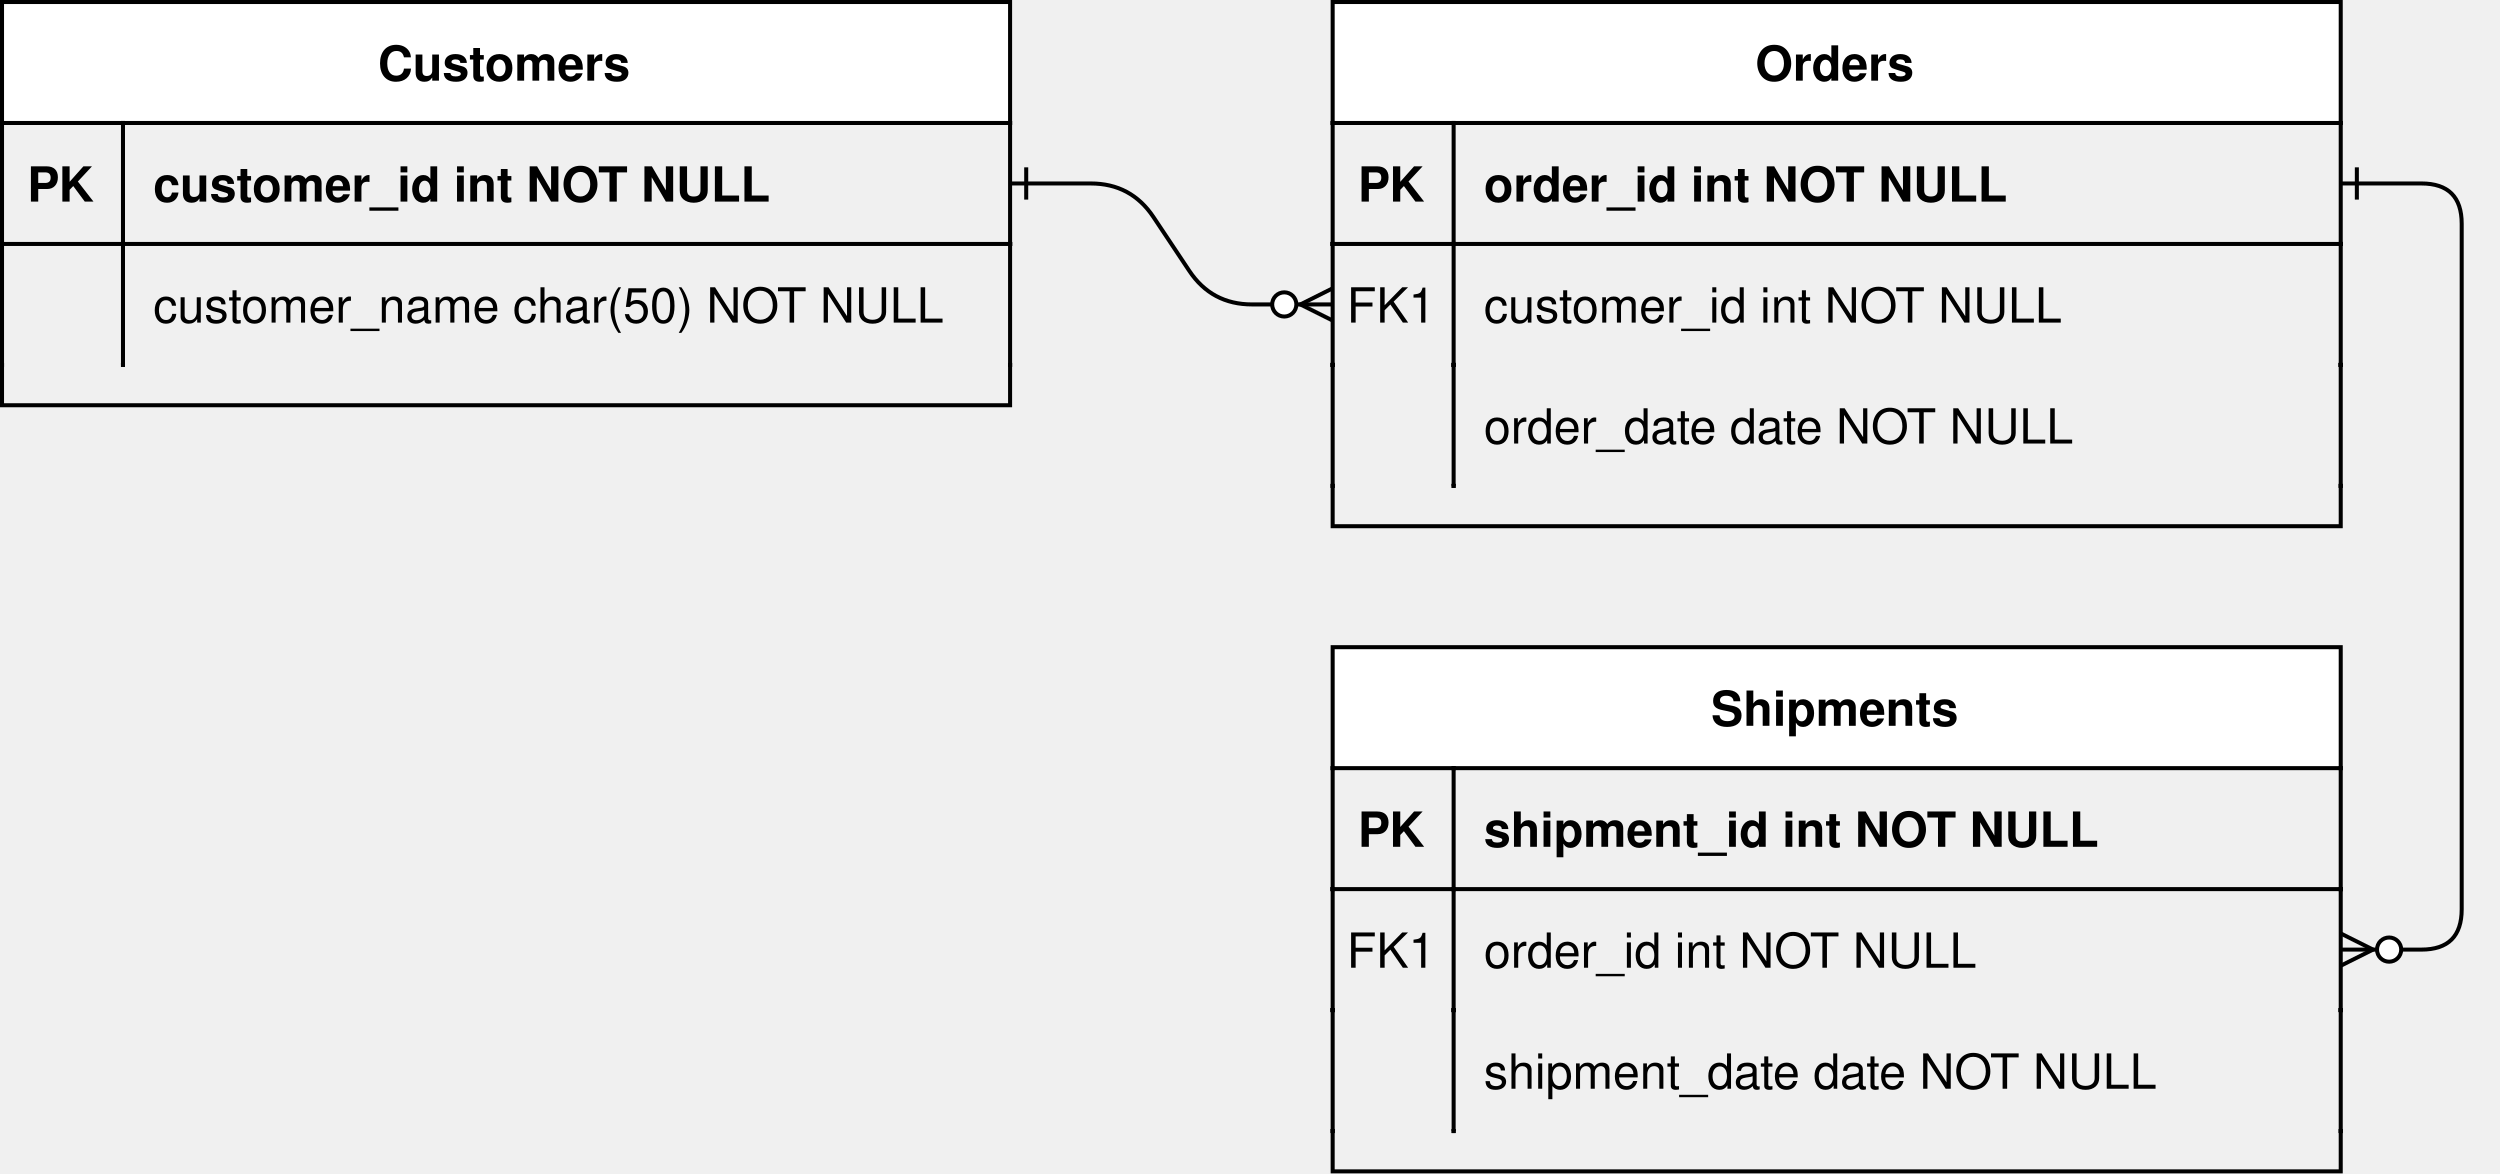
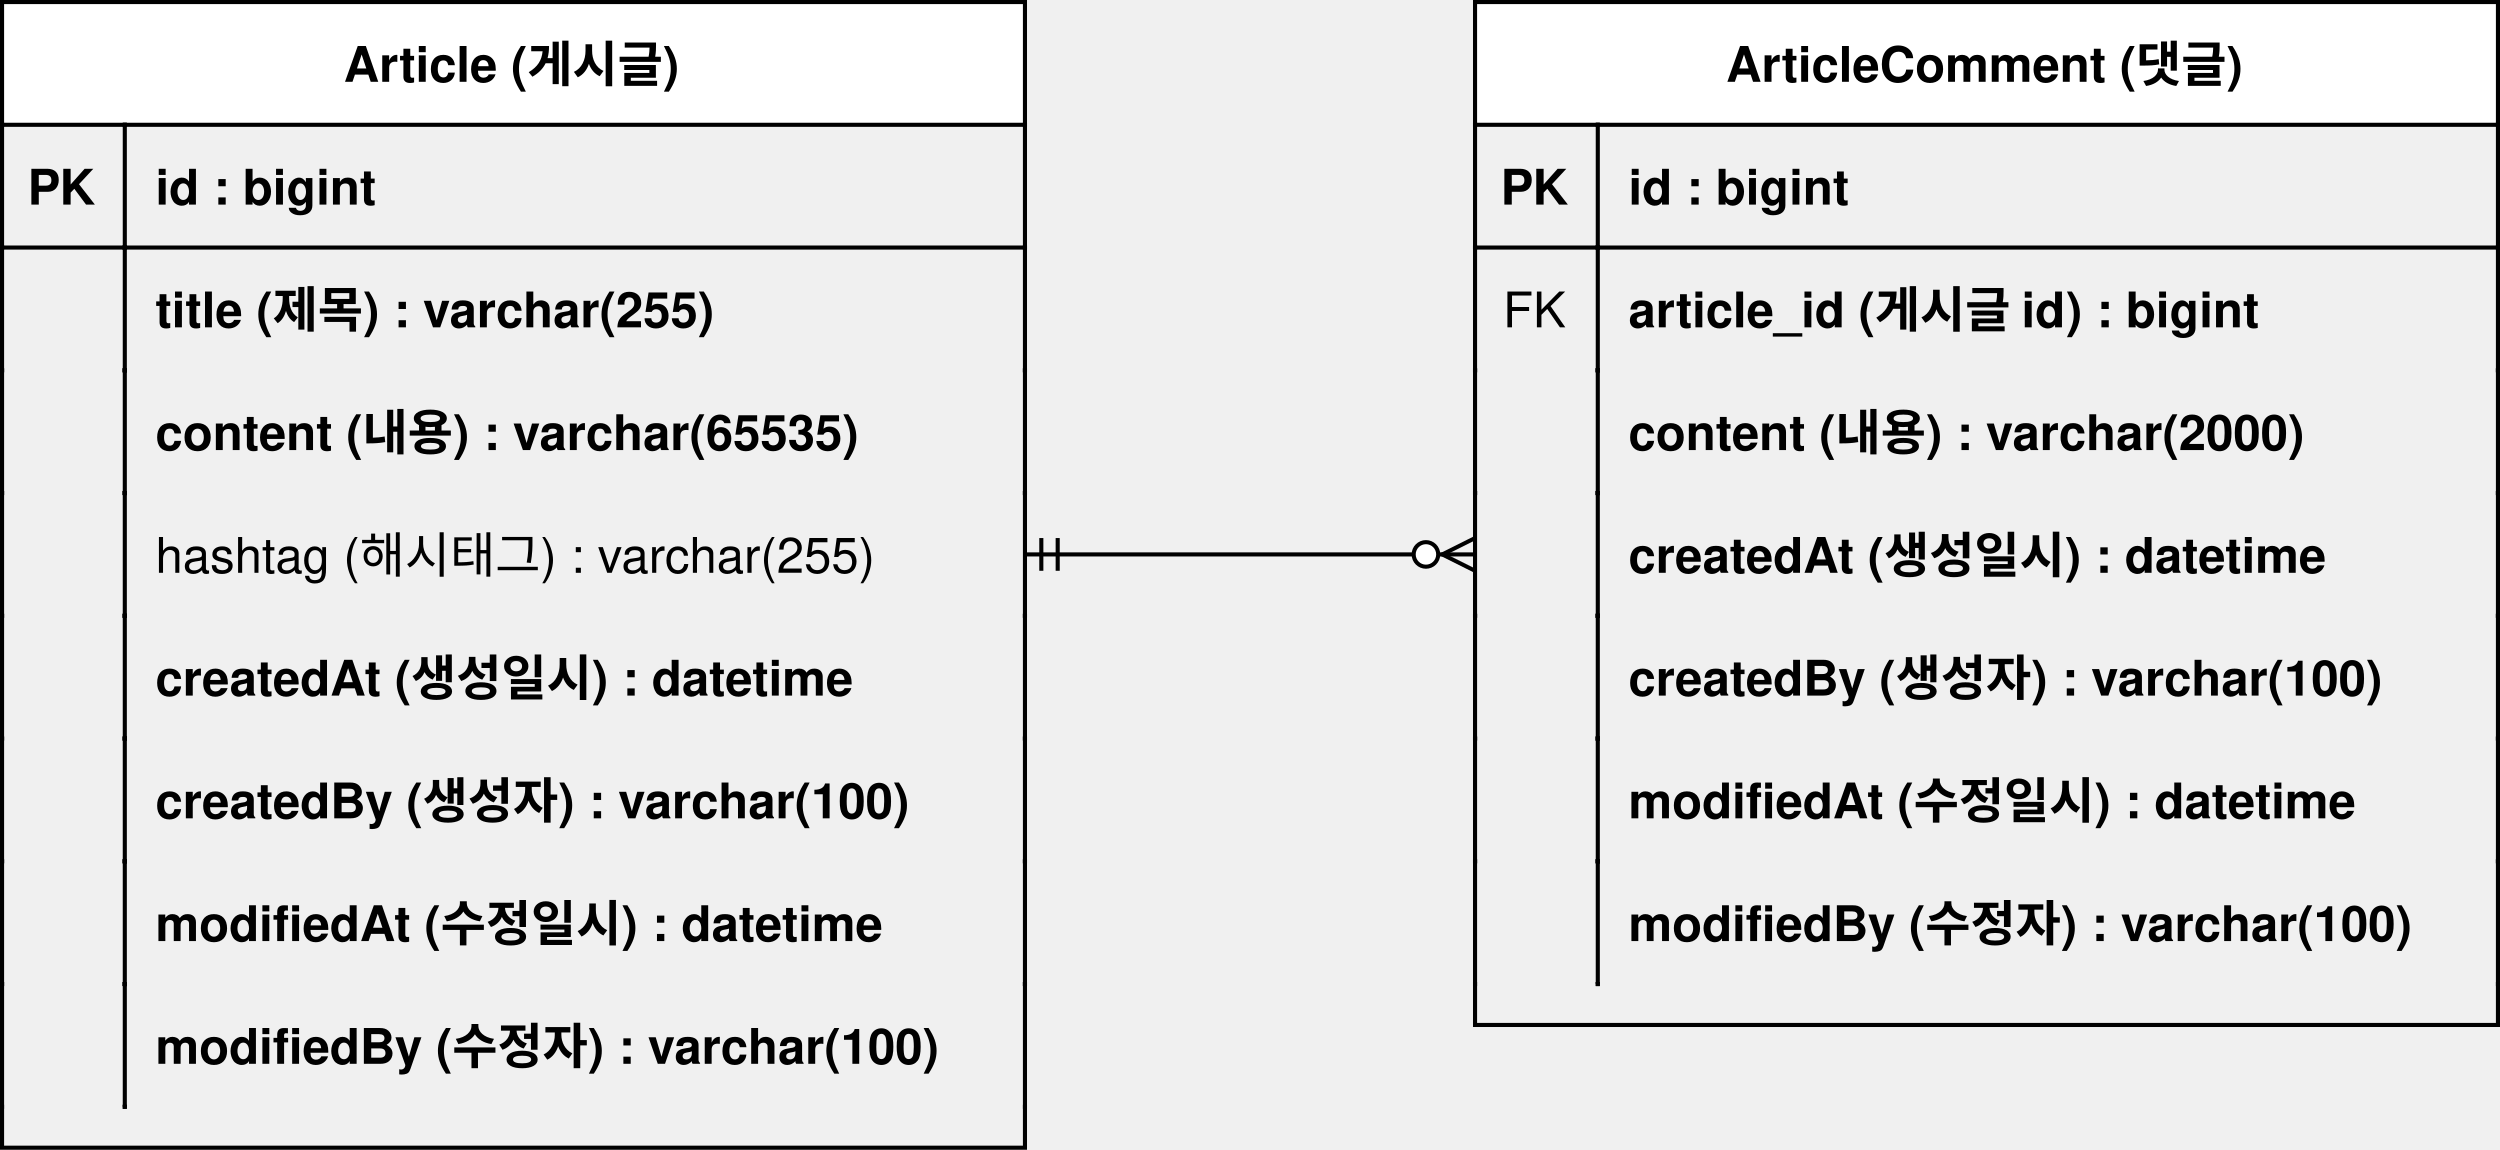
- <svg xmlns="http://www.w3.org/2000/svg" version="1.1" width="620px" height="291px" viewBox="-0.5 -0.5 620 291" content="&lt;mxfile host=&quot;app.diagrams.net&quot; modified=&quot;2022-07-18T14:04:29.628Z&quot; agent=&quot;5.0 (Macintosh; Intel Mac OS X 10_15_7) AppleWebKit/537.36 (KHTML, like Gecko) Chrome/103.0.0.0 Safari/537.36&quot; etag=&quot;thViYV5vAr-tzc-7IHPJ&quot; version=&quot;20.1.1&quot; type=&quot;github&quot;&gt;&lt;diagram id=&quot;R2lEEEUBdFMjLlhIrx00&quot; name=&quot;Page-1&quot;&gt;7Vttb5s6GP01SHcfVoEJSfuxYckmLbmr2m77eOWCA9YIRsZ526+fDTaEOGlhd2m8JlLUwMMTg59zfGyfJpbrz9cfKcziKQlRYgE7XFvuBwsABwCXv4nIpowMbgZlIKI4lEl14AH/RDJoy+gChyhvJDJCEoazZjAgaYoC1ohBSsmqmTYjSfOuGYyQFngIYKJHv+OQxWX02rPr+CeEo1jd2bHllTlUyTKQxzAkq0YIrdmYpEw+4h2ic5iilPErU0h/IGp5o5gx0dNbC4z5ayayryJCogTBDOdXAZnzcJDzlPEMznEiyrzV0FA2xG/njizXp4Sw8mi+9lEisFIwlM80PnC1qgMV7bb4gP9+uZn8sFn6aeV+Y9NpdDd4ei9bWcJkIesra8M2quAo5PWXp/xWmG3uUQIZJumovjJEaXgr0OVJo/ufiJJHMoUp7/wwZ5Cy+hpJZfoY88dzPzgqRZ7b/FzvmnzOnCxogJ7pD+hJSkIaIfZMYl8CHjbYJiv3EZE5YnTDE1Y1xyomxdv8UkFaFGXZZCmUTIqqBqt73BFcEEsOTLcn21HDUlFSNVF2XX5qG+adhno7DfV3GypLozXED7Y6XocKFnVhFHhjlHJbMsoZGEapnt1kgnP9u5TqNxsCtveqlNIZ9YWGiOYar7iiZ+KQwaeCQQUJ5BTmChbwSYlBnHL9LVkSkCSBWY6L9DIS4yScwA1ZMNWQOhvO8BqF9+UMJnI5/ya8sVxSTMwFitXiMkxwlPLjgFNO3HFIUc6fZQJzJjMOknKJKEPrZ1mksPF2QFbDfYtlwNvHMtc+TKgGgl3hcl8WAAUU7zrDMLnnCwWYRgVmTUhEXUNKskc1+kQgE0RDdLRE5VRdFJ8PdZ8kRCCbloJQpBWd84b8xbvr21ee5fEH8Pm5U5/zl0inzCdpzijEBRyIA7VCAqwhI5m8T4Jm6jGoLKY4fiKM8Zn/EKzP0vplrCW2bktoj4ZsT0P27nMXbAnv6ywpVDvGYYjSckiKdSKs8d4D5d76VzXfBWN3ILbEw22NxxYA7mvW39PqT4QQ/sc/5APr1i5V+98vj+Lv18nEqpa6JsGjdLHMHeYZDHAaTcpP9nfw846B39o6OJ7Aa+LZP2el3L8q+zNK2T+1Ug40ZMefnS7gvtJYbAlAvzUAp5LGa63gwSLnfS7VEeyRRuOweFEX/zhYpujgzUUHj6ODN6fWQeUa/ia0ZqngTevyn0oFHd3PK1eIIWSIx+XbWchge7RMkUFH3zk/xDibF6J18To0rwNct5S343kdjr4lPqOpq8Pm2mm/OzPF7XD07fZbsjsq6ho8nekb5FwK4sXz6AqiMbOcvjc+I8nssNzsLpkntz0cfRv+V/seFVcN1kh981yZwmdle3TAyhQpBP9vd3yRQoOdD6BvxQ0cfC3rXxHVXB1U5d23VjxD96MDYsaooW5/+NLDv9gf1tZXOzp/1cM+GmQX+6PlcPz77A/wtu0PYL79AXT746V/ap6T99EBQWOmuIv3cSy9PLn3AXTvw8DB2Lb+5hsfQDc+KnVM4Vys9IMY0n88+93ZLPpNskD4af3jlvKr4PUvktzRLw==&lt;/diagram&gt;&lt;/mxfile&gt;" resource="https://app.diagrams.net/?libs=general;er#HPackJunYoung%2Ffastcampus-project-board%2F%25238-domain%2Fdocument%2Fproject-board-erd.svg">
+ <svg xmlns="http://www.w3.org/2000/svg" version="1.1" width="611px" height="281px" viewBox="-0.5 -0.5 611 281" content="&lt;mxfile host=&quot;app.diagrams.net&quot; modified=&quot;2022-07-18T14:21:27.722Z&quot; agent=&quot;5.0 (Macintosh; Intel Mac OS X 10_15_7) AppleWebKit/537.36 (KHTML, like Gecko) Chrome/103.0.0.0 Safari/537.36&quot; etag=&quot;iy6t39a1L-trQFbfIfCN&quot; version=&quot;20.1.1&quot; type=&quot;github&quot;&gt;&lt;diagram id=&quot;R2lEEEUBdFMjLlhIrx00&quot; name=&quot;Page-1&quot;&gt;7Z1Rb5s6FMc/jaXtYRWBOCGPIUnvpNvdVdmk7T5NbnCIdQFHxl2Tfvprgx2SuGRhTUIXI1UqPpgD+PzNDx8wAd4oWf3F0HLxiYY4Bq4TroA3Bq7b6bo98U9a1oWl31GGiJFQVSoNX8gzVkZHWR9JiLOdipzSmJPlrnFG0xTP+I4NMUafdqvNaby71yWKsGH4MkOxaf1GQr4orD50SvtHTKKF3nPHUWsSpCsrQ7ZAIX3aMeEVv6UpV4d4j1mCUpxyseYTYv9hBuBkwbk80yFwb8XfXNa+iSiNYoyWJLuZ0USYZ5mocjtHCYllM285CpQjsTtvArwRo5QXS8lqhGMZKx2G4phuK9Zu2oFJv0dsMF2jbPXP8seHfpJ+4wMngfTzB7dfuPmJ4kfVwEPGyUy0tuu8A5MhCFzgj8BkBPwADEa5xQe+8161IV/rwIjmXMpFjh6kKcg4Ylzpx3OEQSiCI5KKk/fGnbwcx2iZkbx6YVmQOLxDa/rItSNdCuZkhcNpIR9ZVyjpTjiTRelcBuKLOhi5GsUkSsXyTLSO3GPAcCaO5Q5lXNVQJ44Zx6vKJu1sAiU6FKYJ5mwtqqgNuko2qiv5qvhU6tLVulxsaXJTESmhRRvPZfzEggphnXD6RjgPx2kqO0CwoIw8y+jEqjW3Y5eXn0gSCwV/xCjcMwU0v5LkMSBxPKIxlQFOaYqNGMtKIaPLr4hFmCvDkhLV42Ag/kTTjJwbCKA41pEod8qy+JPVGR/RNONMaEn6wCKkT1iGNeB0qZzGeK79M9XwcvmBci46aA0BHOg1piyUDrwjdeCdTQYDQwb3f1cKQZwuJyieiqs1SqO4CFt+8UZl2F6I7YutvWnh/abf76BUNPw8zq+/CxKGOH1dRPyXI7IVAq9mBJSzsllqe0OxuPSkiIs+8piGmRHWzXH+fqT1LrciLeoLEkhAOQ8kkn2k2cDrK3FRN8iWaEbS6K7YsrenDHgxZayq+6p7UqUc5e4SUum0bDiKDc452dBrmg2ee7wMLnOBwCHR/k4PBq/iDu7qweAZYeaE69v6ERg6+d18AIZDMBy83yDjJ2KzBWLvXAirb/HfCDheUsrubcbJZWMfNbotNZqnxqBxakC7qNG1lBo9I8wya1OkwN5JXPguCLoSIIOXudGD0LObHBXSsY8cZmqxJcfFydFxG0dHjZzkNaCjIh5Xjw4z57hA2YKjqEDHGAygQod6kjAGvqcfKfRB4F/PIOT06rGOHvrRSkuPRukBm6ZHt0bW8groUcjePnp0zazkjGGxy3DIdcpK0mKcL3SB6ExyDDIGQflsuuRHKDbkJMF/IjtONAypEpJ9IDEToS1ILg+SY9+NOB9IaiQyrwEknqUgMROVCiTB+gBIJmDgmOOPjnPgPScLGFKhIfsYYqZFW4ZcnCGbV1CbY0iNlOY1MKRnKUPMjGVCQzInO6MRHwx8/SQdtqOR31KSfSQxs6QtSS5Pkm7TJNE7s4UkAztJAs3spSbJ1nDEJEk7HKkhIusgAs1kqZq0M6JJsv2yhpCS107Z2Z2y85tzduDZUNAmKI+7JXjdnJ2i01TeEjQ+Zwea+ckrn7MDLU1RQjNF2c7ZOUoZ9pG+TTxeYrj4CzY0PmcHmnnH26bZcNbxIrQ08wjNzCMq7ux/5Ig4NCM/910OGv8MjpxxuFilIfsg0uYc3wBEGp/CoylmScoRWppy7Jkpx5pTeFzH7jxjlXKsA0evxqS/FhznAkfzM3h6NUahV0COQvYWksMcZbbvYL8GJFVCsg8k7WfJ3gJIGp/M06sxEr0GkFj6UbK+OdJs38E+sYasY0i//XzZW2BI4/N4+q5VDOlb+v2yvvlWTPsO9qtIUqUk+0jSftLsDZCk+dk8fbu+ada39JtmfTN72b6DfWoR2QeRI6YC4jDCus1FsxK+nuIYcULTSbmmiExBkY4rOcOTWF0AcBoO5U9miOJk+owZ/Uo/oXSt2VOuS1Aafs6lxOQZY80fvCL8u3Ymlv+V9huoSuPVVrWxBpQ4Urb+vl3Y2koWy83ykt6uOH15zpWSUqaMPrIZPtC4+tNxXCOwquIRqfrN739sC2ZjZHlAfu4e8gFV3tP8pZqN3rXyFNS6+0osTlVtVarQcNTdc+TtOyqawnD0azmLYvkbI0X18odhvMn/&lt;/diagram&gt;&lt;/mxfile&gt;" resource="https://app.diagrams.net/#HPackJunYoung%2Ffastcampus-project-board%2F%25238-domain%2Fdocument%2Fproject-board-erd.svg">
  <defs>
-     <clipPath id="mx-clip-330-30-30-30-0">
-       <rect x="330" y="30" width="30" height="30" />
-     </clipPath>
-     <clipPath id="mx-clip-366-30-214-30-0">
-       <rect x="366" y="30" width="214" height="30" />
-     </clipPath>
-     <clipPath id="mx-clip-330-60-30-30-0">
-       <rect x="330" y="60" width="30" height="30" />
-     </clipPath>
-     <clipPath id="mx-clip-366-60-214-30-0">
-       <rect x="366" y="60" width="214" height="30" />
-     </clipPath>
-     <clipPath id="mx-clip-366-90-214-30-0">
-       <rect x="366" y="90" width="214" height="30" />
-     </clipPath>
-     <clipPath id="mx-clip-330-190-30-30-0">
-       <rect x="330" y="190" width="30" height="30" />
-     </clipPath>
-     <clipPath id="mx-clip-366-190-214-30-0">
-       <rect x="366" y="190" width="214" height="30" />
-     </clipPath>
-     <clipPath id="mx-clip-330-220-30-30-0">
-       <rect x="330" y="220" width="30" height="30" />
-     </clipPath>
-     <clipPath id="mx-clip-366-220-214-30-0">
-       <rect x="366" y="220" width="214" height="30" />
-     </clipPath>
-     <clipPath id="mx-clip-366-250-214-30-0">
-       <rect x="366" y="250" width="214" height="30" />
-     </clipPath>
    <clipPath id="mx-clip-0-30-30-30-0">
      <rect x="0" y="30" width="30" height="30" />
    </clipPath>
    <clipPath id="mx-clip-36-30-214-30-0">
      <rect x="36" y="30" width="214" height="30" />
    </clipPath>
    <clipPath id="mx-clip-36-60-214-30-0">
      <rect x="36" y="60" width="214" height="30" />
    </clipPath>
+     <clipPath id="mx-clip-36-90-214-30-0">
+       <rect x="36" y="90" width="214" height="30" />
+     </clipPath>
+     <clipPath id="mx-clip-36-120-214-30-0">
+       <rect x="36" y="120" width="214" height="30" />
+     </clipPath>
+     <clipPath id="mx-clip-36-150-214-30-0">
+       <rect x="36" y="150" width="214" height="30" />
+     </clipPath>
+     <clipPath id="mx-clip-36-180-214-30-0">
+       <rect x="36" y="180" width="214" height="30" />
+     </clipPath>
+     <clipPath id="mx-clip-36-210-214-30-0">
+       <rect x="36" y="210" width="214" height="30" />
+     </clipPath>
+     <clipPath id="mx-clip-36-240-214-30-0">
+       <rect x="36" y="240" width="214" height="30" />
+     </clipPath>
+     <clipPath id="mx-clip-360-30-30-30-0">
+       <rect x="360" y="30" width="30" height="30" />
+     </clipPath>
+     <clipPath id="mx-clip-396-30-214-30-0">
+       <rect x="396" y="30" width="214" height="30" />
+     </clipPath>
+     <clipPath id="mx-clip-360-60-30-30-0">
+       <rect x="360" y="60" width="30" height="30" />
+     </clipPath>
+     <clipPath id="mx-clip-396-60-214-30-0">
+       <rect x="396" y="60" width="214" height="30" />
+     </clipPath>
+     <clipPath id="mx-clip-396-90-214-30-0">
+       <rect x="396" y="90" width="214" height="30" />
+     </clipPath>
+     <clipPath id="mx-clip-396-120-214-30-0">
+       <rect x="396" y="120" width="214" height="30" />
+     </clipPath>
+     <clipPath id="mx-clip-396-150-214-30-0">
+       <rect x="396" y="150" width="214" height="30" />
+     </clipPath>
+     <clipPath id="mx-clip-396-180-214-30-0">
+       <rect x="396" y="180" width="214" height="30" />
+     </clipPath>
+     <clipPath id="mx-clip-396-210-214-30-0">
+       <rect x="396" y="210" width="214" height="30" />
+     </clipPath>
  </defs>
  <g>
-     <path d="M 250 45 L 270 45 Q 280 45 285.55 53.32 L 294.45 66.68 Q 300 75 310 75 L 330 75" fill="none" stroke="rgb(0, 0, 0)" stroke-miterlimit="10" pointer-events="stroke" />
-     <path d="M 254 41 L 254 49" fill="none" stroke="rgb(0, 0, 0)" stroke-miterlimit="10" pointer-events="all" />
-     <ellipse cx="318" cy="75" rx="3" ry="3" fill="#ffffff" stroke="rgb(0, 0, 0)" pointer-events="all" />
-     <path d="M 330 71 L 322 75 L 330 79" fill="none" stroke="rgb(0, 0, 0)" stroke-miterlimit="10" pointer-events="all" />
-     <path d="M 580 45 L 600 45 Q 610 45 610 55 L 610 225 Q 610 235 600 235 L 580 235" fill="none" stroke="rgb(0, 0, 0)" stroke-miterlimit="10" pointer-events="stroke" />
-     <path d="M 584 41 L 584 49" fill="none" stroke="rgb(0, 0, 0)" stroke-miterlimit="10" pointer-events="all" />
-     <ellipse cx="592" cy="235" rx="3" ry="3" fill="#ffffff" stroke="rgb(0, 0, 0)" pointer-events="all" />
-     <path d="M 580 239 L 588 235 L 580 231" fill="none" stroke="rgb(0, 0, 0)" stroke-miterlimit="10" pointer-events="all" />
-     <path d="M 330 30 L 330 0 L 580 0 L 580 30" fill="rgb(255, 255, 255)" stroke="rgb(0, 0, 0)" stroke-miterlimit="10" pointer-events="all" />
-     <path d="M 330 30 L 330 130 L 580 130 L 580 30" fill="none" stroke="rgb(0, 0, 0)" stroke-miterlimit="10" pointer-events="none" />
-     <path d="M 330 30 L 580 30" fill="none" stroke="rgb(0, 0, 0)" stroke-miterlimit="10" pointer-events="none" />
-     <path d="M 360 30 L 360 60 L 360 90 L 360 120" fill="none" stroke="rgb(0, 0, 0)" stroke-miterlimit="10" pointer-events="none" />
+     <path d="M 0 30 L 0 0 L 250 0 L 250 30" fill="rgb(255, 255, 255)" stroke="rgb(0, 0, 0)" stroke-miterlimit="10" pointer-events="all" />
+     <path d="M 0 30 L 0 280 L 250 280 L 250 30" fill="none" stroke="rgb(0, 0, 0)" stroke-miterlimit="10" pointer-events="none" />
+     <path d="M 0 30 L 250 30" fill="none" stroke="rgb(0, 0, 0)" stroke-miterlimit="10" pointer-events="none" />
+     <path d="M 30 30 L 30 60 L 30 90 L 30 120 L 30 150 L 30 180 L 30 210 L 30 240 L 30 270" fill="none" stroke="rgb(0, 0, 0)" stroke-miterlimit="10" pointer-events="none" />
    <g fill="rgb(0, 0, 0)" font-family="Helvetica" font-weight="bold" pointer-events="none" text-anchor="middle" font-size="12px">
-       <text x="454.5" y="19.5">Orders</text>
-     </g>
-     <path d="M 330 30 M 580 30 M 580 60 L 330 60" fill="none" stroke="rgb(0, 0, 0)" stroke-linecap="square" stroke-miterlimit="10" pointer-events="none" />
-     <path d="M 330 30 M 360 30 M 360 60 M 330 60" fill="none" stroke="rgb(0, 0, 0)" stroke-linecap="square" stroke-miterlimit="10" pointer-events="none" />
-     <g fill="rgb(0, 0, 0)" font-family="Helvetica" font-weight="bold" pointer-events="none" clip-path="url(#mx-clip-330-30-30-30-0)" text-anchor="middle" font-size="12px">
-       <text x="344.5" y="49.5">PK</text>
-     </g>
-     <path d="M 360 30 M 580 30 M 580 60 M 360 60" fill="none" stroke="rgb(0, 0, 0)" stroke-linecap="square" stroke-miterlimit="10" pointer-events="none" />
-     <g fill="rgb(0, 0, 0)" font-family="Helvetica" font-weight="bold" text-decoration="underline" pointer-events="none" clip-path="url(#mx-clip-366-30-214-30-0)" font-size="12px">
-       <text x="367.5" y="49.5">order_id int NOT NULL </text>
-     </g>
-     <path d="M 330 60 M 580 60 M 580 90 M 330 90" fill="none" stroke="rgb(0, 0, 0)" stroke-linecap="square" stroke-miterlimit="10" pointer-events="none" />
-     <path d="M 330 60 M 360 60 M 360 90 M 330 90" fill="none" stroke="rgb(0, 0, 0)" stroke-linecap="square" stroke-miterlimit="10" pointer-events="none" />
-     <g fill="rgb(0, 0, 0)" font-family="Helvetica" pointer-events="none" clip-path="url(#mx-clip-330-60-30-30-0)" text-anchor="middle" font-size="12px">
-       <text x="344.5" y="79.5">FK1</text>
-     </g>
-     <path d="M 360 60 M 580 60 M 580 90 M 360 90" fill="none" stroke="rgb(0, 0, 0)" stroke-linecap="square" stroke-miterlimit="10" pointer-events="none" />
-     <g fill="rgb(0, 0, 0)" font-family="Helvetica" pointer-events="none" clip-path="url(#mx-clip-366-60-214-30-0)" font-size="12px">
-       <text x="367.5" y="79.5">customer_id int NOT NULL</text>
-     </g>
-     <path d="M 330 90 M 580 90 M 580 120 M 330 120" fill="none" stroke="rgb(0, 0, 0)" stroke-linecap="square" stroke-miterlimit="10" pointer-events="none" />
-     <path d="M 330 90 M 360 90 M 360 120 M 330 120" fill="none" stroke="rgb(0, 0, 0)" stroke-linecap="square" stroke-miterlimit="10" pointer-events="none" />
-     <path d="M 360 90 M 580 90 M 580 120 M 360 120" fill="none" stroke="rgb(0, 0, 0)" stroke-linecap="square" stroke-miterlimit="10" pointer-events="none" />
-     <g fill="rgb(0, 0, 0)" font-family="Helvetica" pointer-events="none" clip-path="url(#mx-clip-366-90-214-30-0)" font-size="12px">
-       <text x="367.5" y="109.5">order_date date NOT NULL</text>
-     </g>
-     <path d="M 330 190 L 330 160 L 580 160 L 580 190" fill="rgb(255, 255, 255)" stroke="rgb(0, 0, 0)" stroke-miterlimit="10" pointer-events="none" />
-     <path d="M 330 190 L 330 290 L 580 290 L 580 190" fill="none" stroke="rgb(0, 0, 0)" stroke-miterlimit="10" pointer-events="none" />
-     <path d="M 330 190 L 580 190" fill="none" stroke="rgb(0, 0, 0)" stroke-miterlimit="10" pointer-events="none" />
-     <path d="M 360 190 L 360 220 L 360 250 L 360 280" fill="none" stroke="rgb(0, 0, 0)" stroke-miterlimit="10" pointer-events="none" />
-     <g fill="rgb(0, 0, 0)" font-family="Helvetica" font-weight="bold" pointer-events="none" text-anchor="middle" font-size="12px">
-       <text x="454.5" y="179.5">Shipments</text>
-     </g>
-     <path d="M 330 190 M 580 190 M 580 220 L 330 220" fill="none" stroke="rgb(0, 0, 0)" stroke-linecap="square" stroke-miterlimit="10" pointer-events="none" />
-     <path d="M 330 190 M 360 190 M 360 220 M 330 220" fill="none" stroke="rgb(0, 0, 0)" stroke-linecap="square" stroke-miterlimit="10" pointer-events="none" />
-     <g fill="rgb(0, 0, 0)" font-family="Helvetica" font-weight="bold" pointer-events="none" clip-path="url(#mx-clip-330-190-30-30-0)" text-anchor="middle" font-size="12px">
-       <text x="344.5" y="209.5">PK</text>
-     </g>
-     <path d="M 360 190 M 580 190 M 580 220 M 360 220" fill="none" stroke="rgb(0, 0, 0)" stroke-linecap="square" stroke-miterlimit="10" pointer-events="none" />
-     <g fill="rgb(0, 0, 0)" font-family="Helvetica" font-weight="bold" text-decoration="underline" pointer-events="none" clip-path="url(#mx-clip-366-190-214-30-0)" font-size="12px">
-       <text x="367.5" y="209.5">shipment_id int NOT NULL </text>
-     </g>
-     <path d="M 330 220 M 580 220 M 580 250 M 330 250" fill="none" stroke="rgb(0, 0, 0)" stroke-linecap="square" stroke-miterlimit="10" pointer-events="none" />
-     <path d="M 330 220 M 360 220 M 360 250 M 330 250" fill="none" stroke="rgb(0, 0, 0)" stroke-linecap="square" stroke-miterlimit="10" pointer-events="none" />
-     <g fill="rgb(0, 0, 0)" font-family="Helvetica" pointer-events="none" clip-path="url(#mx-clip-330-220-30-30-0)" text-anchor="middle" font-size="12px">
-       <text x="344.5" y="239.5">FK1</text>
-     </g>
-     <path d="M 360 220 M 580 220 M 580 250 M 360 250" fill="none" stroke="rgb(0, 0, 0)" stroke-linecap="square" stroke-miterlimit="10" pointer-events="none" />
-     <g fill="rgb(0, 0, 0)" font-family="Helvetica" pointer-events="none" clip-path="url(#mx-clip-366-220-214-30-0)" font-size="12px">
-       <text x="367.5" y="239.5">order_id int NOT NULL</text>
-     </g>
-     <path d="M 330 250 M 580 250 M 580 280 M 330 280" fill="none" stroke="rgb(0, 0, 0)" stroke-linecap="square" stroke-miterlimit="10" pointer-events="none" />
-     <path d="M 330 250 M 360 250 M 360 280 M 330 280" fill="none" stroke="rgb(0, 0, 0)" stroke-linecap="square" stroke-miterlimit="10" pointer-events="none" />
-     <path d="M 360 250 M 580 250 M 580 280 M 360 280" fill="none" stroke="rgb(0, 0, 0)" stroke-linecap="square" stroke-miterlimit="10" pointer-events="none" />
-     <g fill="rgb(0, 0, 0)" font-family="Helvetica" pointer-events="none" clip-path="url(#mx-clip-366-250-214-30-0)" font-size="12px">
-       <text x="367.5" y="269.5">shipment_date date NOT NULL</text>
-     </g>
-     <path d="M 0 30 L 0 0 L 250 0 L 250 30" fill="rgb(255, 255, 255)" stroke="rgb(0, 0, 0)" stroke-miterlimit="10" pointer-events="none" />
-     <path d="M 0 30 L 0 100 L 250 100 L 250 30" fill="none" stroke="rgb(0, 0, 0)" stroke-miterlimit="10" pointer-events="none" />
-     <path d="M 0 30 L 250 30" fill="none" stroke="rgb(0, 0, 0)" stroke-miterlimit="10" pointer-events="none" />
-     <path d="M 30 30 L 30 60 L 30 90" fill="none" stroke="rgb(0, 0, 0)" stroke-miterlimit="10" pointer-events="none" />
-     <g fill="rgb(0, 0, 0)" font-family="Helvetica" font-weight="bold" pointer-events="none" text-anchor="middle" font-size="12px">
-       <text x="124.5" y="19.5">Customers</text>
+       <text x="124.5" y="19.5">Article (게시글)</text>
    </g>
    <path d="M 0 30 M 250 30 M 250 60 L 0 60" fill="none" stroke="rgb(0, 0, 0)" stroke-linecap="square" stroke-miterlimit="10" pointer-events="none" />
    <path d="M 0 30 M 30 30 M 30 60 M 0 60" fill="none" stroke="rgb(0, 0, 0)" stroke-linecap="square" stroke-miterlimit="10" pointer-events="none" />
    <g fill="rgb(0, 0, 0)" font-family="Helvetica" font-weight="bold" pointer-events="none" clip-path="url(#mx-clip-0-30-30-30-0)" text-anchor="middle" font-size="12px">
      <text x="14.5" y="49.5">PK</text>
    </g>
    <path d="M 30 30 M 250 30 M 250 60 M 30 60" fill="none" stroke="rgb(0, 0, 0)" stroke-linecap="square" stroke-miterlimit="10" pointer-events="none" />
    <g fill="rgb(0, 0, 0)" font-family="Helvetica" font-weight="bold" text-decoration="underline" pointer-events="none" clip-path="url(#mx-clip-36-30-214-30-0)" font-size="12px">
-       <text x="37.5" y="49.5">customer_id int NOT NULL </text>
+       <text x="37.5" y="49.5">id : bigint</text>
    </g>
-     <path d="M 0 60 M 250 60 M 250 90 M 0 90" fill="none" stroke="rgb(0, 0, 0)" stroke-linecap="square" stroke-miterlimit="10" pointer-events="none" />
    <path d="M 0 60 M 30 60 M 30 90 M 0 90" fill="none" stroke="rgb(0, 0, 0)" stroke-linecap="square" stroke-miterlimit="10" pointer-events="none" />
    <path d="M 30 60 M 250 60 M 250 90 M 30 90" fill="none" stroke="rgb(0, 0, 0)" stroke-linecap="square" stroke-miterlimit="10" pointer-events="none" />
-     <g fill="rgb(0, 0, 0)" font-family="Helvetica" pointer-events="none" clip-path="url(#mx-clip-36-60-214-30-0)" font-size="12px">
-       <text x="37.5" y="79.5">customer_name char(50) NOT NULL</text>
+     <g fill="rgb(0, 0, 0)" font-family="Helvetica" font-weight="bold" pointer-events="none" clip-path="url(#mx-clip-36-60-214-30-0)" font-size="12px">
+       <text x="37.5" y="79.5">title (제목) : varchar(255)</text>
    </g>
+     <path d="M 0 90 M 30 90 M 30 120 M 0 120" fill="none" stroke="rgb(0, 0, 0)" stroke-linecap="square" stroke-miterlimit="10" pointer-events="none" />
+     <path d="M 30 90 M 250 90 M 250 120 M 30 120" fill="none" stroke="rgb(0, 0, 0)" stroke-linecap="square" stroke-miterlimit="10" pointer-events="none" />
+     <g fill="rgb(0, 0, 0)" font-family="Helvetica" font-weight="bold" pointer-events="none" clip-path="url(#mx-clip-36-90-214-30-0)" font-size="12px">
+       <text x="37.5" y="109.5">content (내용) : varchar(65535)</text>
+     </g>
+     <path d="M 0 120 M 30 120 M 30 150 M 0 150" fill="none" stroke="rgb(0, 0, 0)" stroke-linecap="square" stroke-miterlimit="10" pointer-events="none" />
+     <path d="M 30 120 M 250 120 M 250 150 M 30 150" fill="none" stroke="rgb(0, 0, 0)" stroke-linecap="square" stroke-miterlimit="10" pointer-events="none" />
+     <g fill="rgb(0, 0, 0)" font-family="Helvetica" pointer-events="none" clip-path="url(#mx-clip-36-120-214-30-0)" font-size="12px">
+       <text x="37.5" y="139.5">hashtag (해시태그) : varchar(255)</text>
+     </g>
+     <path d="M 0 150 M 30 150 M 30 180 M 0 180" fill="none" stroke="rgb(0, 0, 0)" stroke-linecap="square" stroke-miterlimit="10" pointer-events="none" />
+     <path d="M 30 150 M 250 150 M 250 180 M 30 180" fill="none" stroke="rgb(0, 0, 0)" stroke-linecap="square" stroke-miterlimit="10" pointer-events="none" />
+     <g fill="rgb(0, 0, 0)" font-family="Helvetica" font-weight="bold" pointer-events="none" clip-path="url(#mx-clip-36-150-214-30-0)" font-size="12px">
+       <text x="37.5" y="169.5">createdAt (생성일시) : datetime</text>
+     </g>
+     <path d="M 0 180 M 30 180 M 30 210 M 0 210" fill="none" stroke="rgb(0, 0, 0)" stroke-linecap="square" stroke-miterlimit="10" pointer-events="none" />
+     <path d="M 30 180 M 250 180 M 250 210 M 30 210" fill="none" stroke="rgb(0, 0, 0)" stroke-linecap="square" stroke-miterlimit="10" pointer-events="none" />
+     <g fill="rgb(0, 0, 0)" font-family="Helvetica" font-weight="bold" pointer-events="none" clip-path="url(#mx-clip-36-180-214-30-0)" font-size="12px">
+       <text x="37.5" y="199.5">createdBy (생성자) : varchar(100)</text>
+     </g>
+     <path d="M 0 210 M 30 210 M 30 240 M 0 240" fill="none" stroke="rgb(0, 0, 0)" stroke-linecap="square" stroke-miterlimit="10" pointer-events="none" />
+     <path d="M 30 210 M 250 210 M 250 240 M 30 240" fill="none" stroke="rgb(0, 0, 0)" stroke-linecap="square" stroke-miterlimit="10" pointer-events="none" />
+     <g fill="rgb(0, 0, 0)" font-family="Helvetica" font-weight="bold" pointer-events="none" clip-path="url(#mx-clip-36-210-214-30-0)" font-size="12px">
+       <text x="37.5" y="229.5">modifiedAt (수정일시) : datetime</text>
+     </g>
+     <path d="M 0 240 M 30 240 M 30 270 M 0 270" fill="none" stroke="rgb(0, 0, 0)" stroke-linecap="square" stroke-miterlimit="10" pointer-events="none" />
+     <path d="M 30 240 M 250 240 M 250 270 M 30 270" fill="none" stroke="rgb(0, 0, 0)" stroke-linecap="square" stroke-miterlimit="10" pointer-events="none" />
+     <g fill="rgb(0, 0, 0)" font-family="Helvetica" font-weight="bold" pointer-events="none" clip-path="url(#mx-clip-36-240-214-30-0)" font-size="12px">
+       <text x="37.5" y="259.5">modifiedBy (수정자) : varchar(100)</text>
+     </g>
+     <path d="M 360 30 L 360 0 L 610 0 L 610 30" fill="rgb(255, 255, 255)" stroke="rgb(0, 0, 0)" stroke-miterlimit="10" pointer-events="none" />
+     <path d="M 360 30 L 360 250 L 610 250 L 610 30" fill="none" stroke="rgb(0, 0, 0)" stroke-miterlimit="10" pointer-events="none" />
+     <path d="M 360 30 L 610 30" fill="none" stroke="rgb(0, 0, 0)" stroke-miterlimit="10" pointer-events="none" />
+     <path d="M 390 30 L 390 60 L 390 90 L 390 120 L 390 150 L 390 180 L 390 210 L 390 240" fill="none" stroke="rgb(0, 0, 0)" stroke-miterlimit="10" pointer-events="none" />
+     <g fill="rgb(0, 0, 0)" font-family="Helvetica" font-weight="bold" pointer-events="none" text-anchor="middle" font-size="12px">
+       <text x="484.5" y="19.5">ArticleComment (댓글)</text>
+     </g>
+     <path d="M 360 30 M 610 30 M 610 60 L 360 60" fill="none" stroke="rgb(0, 0, 0)" stroke-linecap="square" stroke-miterlimit="10" pointer-events="none" />
+     <path d="M 360 30 M 390 30 M 390 60 M 360 60" fill="none" stroke="rgb(0, 0, 0)" stroke-linecap="square" stroke-miterlimit="10" pointer-events="none" />
+     <g fill="rgb(0, 0, 0)" font-family="Helvetica" font-weight="bold" pointer-events="none" clip-path="url(#mx-clip-360-30-30-30-0)" text-anchor="middle" font-size="12px">
+       <text x="374.5" y="49.5">PK</text>
+     </g>
+     <path d="M 390 30 M 610 30 M 610 60 M 390 60" fill="none" stroke="rgb(0, 0, 0)" stroke-linecap="square" stroke-miterlimit="10" pointer-events="none" />
+     <g fill="rgb(0, 0, 0)" font-family="Helvetica" font-weight="bold" text-decoration="underline" pointer-events="none" clip-path="url(#mx-clip-396-30-214-30-0)" font-size="12px">
+       <text x="397.5" y="49.5">id : bigint</text>
+     </g>
+     <path d="M 360 60 M 390 60 M 390 90 M 360 90" fill="none" stroke="rgb(0, 0, 0)" stroke-linecap="square" stroke-miterlimit="10" pointer-events="none" />
+     <g fill="rgb(0, 0, 0)" font-family="Helvetica" pointer-events="none" clip-path="url(#mx-clip-360-60-30-30-0)" text-anchor="middle" font-size="12px">
+       <text x="374.5" y="79.5">FK</text>
+     </g>
+     <path d="M 390 60 M 610 60 M 610 90 M 390 90" fill="none" stroke="rgb(0, 0, 0)" stroke-linecap="square" stroke-miterlimit="10" pointer-events="none" />
+     <g fill="rgb(0, 0, 0)" font-family="Helvetica" font-weight="bold" pointer-events="none" clip-path="url(#mx-clip-396-60-214-30-0)" font-size="12px">
+       <text x="397.5" y="79.5">article_id (게시글 id) : bigint</text>
+     </g>
+     <path d="M 360 90 M 390 90 M 390 120 M 360 120" fill="none" stroke="rgb(0, 0, 0)" stroke-linecap="square" stroke-miterlimit="10" pointer-events="none" />
+     <path d="M 390 90 M 610 90 M 610 120 M 390 120" fill="none" stroke="rgb(0, 0, 0)" stroke-linecap="square" stroke-miterlimit="10" pointer-events="none" />
+     <g fill="rgb(0, 0, 0)" font-family="Helvetica" font-weight="bold" pointer-events="none" clip-path="url(#mx-clip-396-90-214-30-0)" font-size="12px">
+       <text x="397.5" y="109.5">content (내용) : varchar(2000)</text>
+     </g>
+     <path d="M 360 120 M 390 120 M 390 150 M 360 150" fill="none" stroke="rgb(0, 0, 0)" stroke-linecap="square" stroke-miterlimit="10" pointer-events="none" />
+     <path d="M 390 120 M 610 120 M 610 150 M 390 150" fill="none" stroke="rgb(0, 0, 0)" stroke-linecap="square" stroke-miterlimit="10" pointer-events="none" />
+     <g fill="rgb(0, 0, 0)" font-family="Helvetica" font-weight="bold" pointer-events="none" clip-path="url(#mx-clip-396-120-214-30-0)" font-size="12px">
+       <text x="397.5" y="139.5">createdAt (생성일시) : datetime</text>
+     </g>
+     <path d="M 360 150 M 390 150 M 390 180 M 360 180" fill="none" stroke="rgb(0, 0, 0)" stroke-linecap="square" stroke-miterlimit="10" pointer-events="none" />
+     <path d="M 390 150 M 610 150 M 610 180 M 390 180" fill="none" stroke="rgb(0, 0, 0)" stroke-linecap="square" stroke-miterlimit="10" pointer-events="none" />
+     <g fill="rgb(0, 0, 0)" font-family="Helvetica" font-weight="bold" pointer-events="none" clip-path="url(#mx-clip-396-150-214-30-0)" font-size="12px">
+       <text x="397.5" y="169.5">createdBy (생성자) : varchar(100)</text>
+     </g>
+     <path d="M 360 180 M 390 180 M 390 210 M 360 210" fill="none" stroke="rgb(0, 0, 0)" stroke-linecap="square" stroke-miterlimit="10" pointer-events="none" />
+     <path d="M 390 180 M 610 180 M 610 210 M 390 210" fill="none" stroke="rgb(0, 0, 0)" stroke-linecap="square" stroke-miterlimit="10" pointer-events="none" />
+     <g fill="rgb(0, 0, 0)" font-family="Helvetica" font-weight="bold" pointer-events="none" clip-path="url(#mx-clip-396-180-214-30-0)" font-size="12px">
+       <text x="397.5" y="199.5">modifiedAt (수정일시) : datetime</text>
+     </g>
+     <path d="M 360 210 M 390 210 M 390 240 M 360 240" fill="none" stroke="rgb(0, 0, 0)" stroke-linecap="square" stroke-miterlimit="10" pointer-events="none" />
+     <path d="M 390 210 M 610 210 M 610 240 M 390 240" fill="none" stroke="rgb(0, 0, 0)" stroke-linecap="square" stroke-miterlimit="10" pointer-events="none" />
+     <g fill="rgb(0, 0, 0)" font-family="Helvetica" font-weight="bold" pointer-events="none" clip-path="url(#mx-clip-396-210-214-30-0)" font-size="12px">
+       <text x="397.5" y="229.5">modifiedBy (수정자) : varchar(100)</text>
+     </g>
+     <path d="M 250 135 L 280 135 L 330 135 L 360 135" fill="none" stroke="rgb(0, 0, 0)" stroke-miterlimit="10" pointer-events="none" />
+     <path d="M 254 131 L 254 139 M 258 131 L 258 139" fill="none" stroke="rgb(0, 0, 0)" stroke-miterlimit="10" pointer-events="none" />
+     <ellipse cx="348" cy="135" rx="3" ry="3" fill="#ffffff" stroke="rgb(0, 0, 0)" pointer-events="none" />
+     <path d="M 360 131 L 352 135 L 360 139" fill="none" stroke="rgb(0, 0, 0)" stroke-miterlimit="10" pointer-events="none" />
  </g>
</svg>
